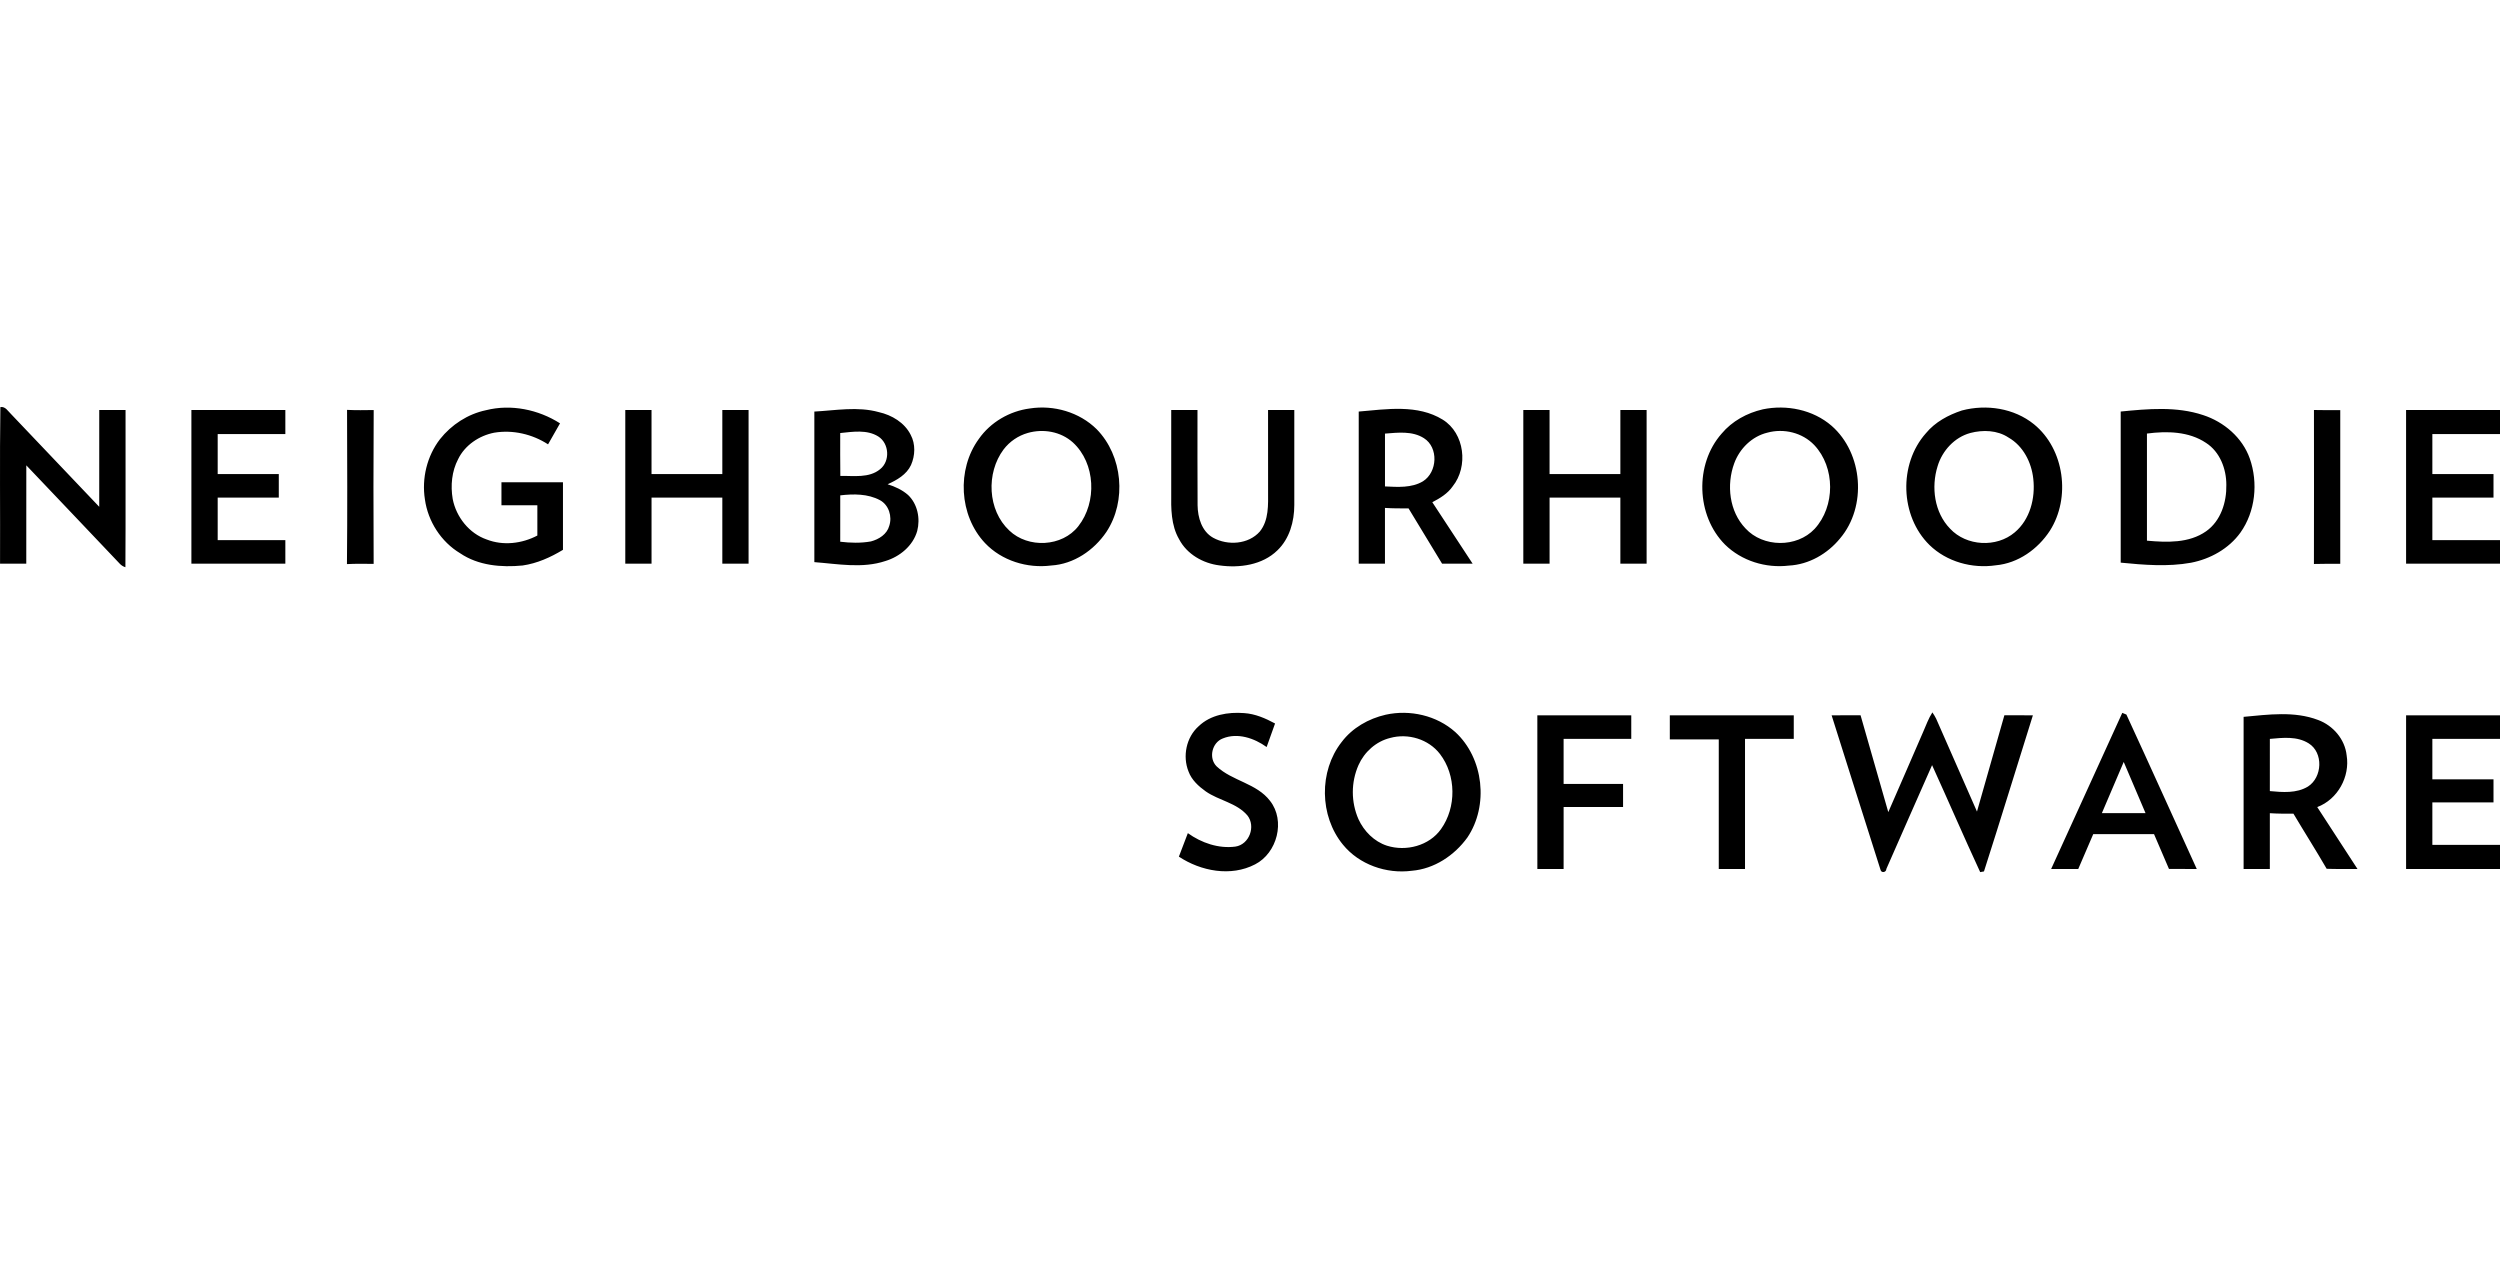
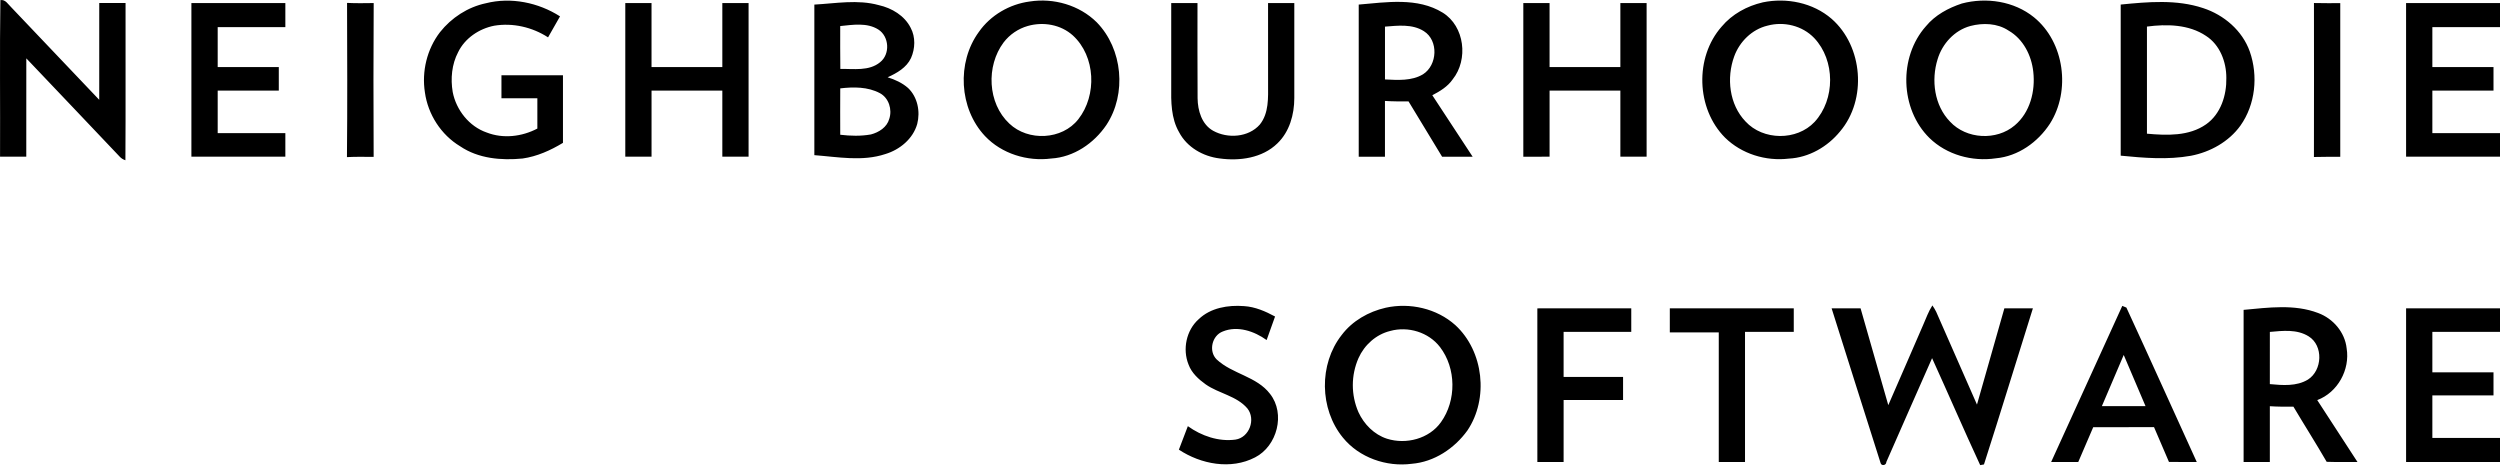
- <svg xmlns="http://www.w3.org/2000/svg" height="88" width="172">
-   <path d="M.026 28.006c.352-.054.524.286.742.49l6.059 6.372c.003-2.22 0-4.44.001-6.66h1.81c-.008 3.606.013 7.21-.01 10.817a.868.868 0 0 1-.384-.237c-2.137-2.264-4.292-4.512-6.434-6.773-.003 2.255 0 4.51-.002 6.766H.003c.017-3.592-.03-7.184.023-10.775zm70.823.097c1.644-.257 3.412.25 4.603 1.428 1.793 1.828 2.078 4.936.667 7.068-.856 1.264-2.246 2.214-3.795 2.307-1.645.213-3.405-.327-4.554-1.542-1.788-1.897-1.957-5.069-.426-7.166.804-1.152 2.12-1.915 3.505-2.095zm-.137 1.684a3.205 3.205 0 0 0-1.665 1.135c-1.21 1.616-1.11 4.177.394 5.58 1.294 1.237 3.638 1.13 4.75-.302 1.29-1.644 1.19-4.326-.377-5.76-.833-.751-2.036-.958-3.102-.653zM13.168 28.21c2.154 0 4.309-.002 6.464 0v1.656h-4.655v2.749h4.204v1.62h-4.204v2.925h4.655v1.62c-2.155.002-4.31 0-6.464 0zm17.102 2.006c.79-.997 1.913-1.73 3.162-1.993 1.725-.437 3.61-.048 5.097.903-.272.482-.55.963-.823 1.445-1.08-.703-2.428-1.015-3.703-.802-1.039.203-2.016.857-2.484 1.821-.438.835-.528 1.819-.373 2.74.24 1.24 1.133 2.372 2.341 2.788 1.131.44 2.422.286 3.483-.273-.002-.693 0-1.388 0-2.082H34.5v-1.585c1.41 0 2.82-.002 4.232 0 0 1.55-.002 3.1 0 4.65-.852.517-1.785.936-2.777 1.078-1.468.143-3.048.007-4.299-.843-1.312-.789-2.212-2.192-2.422-3.703-.228-1.447.142-2.98 1.036-4.144zm25.757-1.9c1.474-.08 2.985-.365 4.436.038.895.201 1.772.722 2.192 1.562.342.637.31 1.43.022 2.079-.307.66-.974 1.036-1.608 1.322.507.158 1.004.385 1.405.737.656.622.852 1.621.63 2.477-.29 1.022-1.2 1.77-2.192 2.068-1.581.527-3.266.199-4.885.076v-10.36zm1.782 5.765c-.007 1.063-.004 2.126-.001 3.19.7.083 1.413.104 2.11-.021.546-.142 1.107-.493 1.262-1.07.216-.644-.028-1.44-.643-1.77-.831-.444-1.815-.436-2.728-.329zm-.002-4.288c.004.983-.01 1.967.008 2.949.912-.015 1.977.166 2.735-.46.705-.556.63-1.773-.123-2.252-.78-.49-1.755-.324-2.62-.237zM80.58 28.21h1.807c.004 2.183-.011 4.367.007 6.549.01.844.285 1.801 1.07 2.238 1 .554 2.432.46 3.212-.428.63-.783.57-1.847.568-2.794-.002-1.855-.002-3.71-.002-5.565h1.806c.002 2.179.003 4.357 0 6.536 0 1.13-.328 2.32-1.164 3.12-1.034 1.01-2.603 1.227-3.981 1.034-1.135-.14-2.24-.768-2.78-1.8-.56-.963-.557-2.111-.543-3.19zm12.9.105c1.915-.162 4.05-.509 5.778.556 1.516.936 1.774 3.232.688 4.587-.344.5-.874.82-1.403 1.095.924 1.41 1.854 2.816 2.775 4.229h-2.102c-.769-1.269-1.54-2.536-2.308-3.805-.541.003-1.083.003-1.623-.032v3.837H93.48V28.314zm1.807 1.517c-.002 1.211-.002 2.422 0 3.634.872.041 1.834.116 2.615-.354.994-.628 1.083-2.324.062-2.967-.798-.507-1.785-.382-2.677-.313zm25.988-1.669c1.644-.342 3.456.022 4.74 1.132 2.161 1.892 2.442 5.552.584 7.745-.865 1.061-2.149 1.803-3.53 1.873-1.58.19-3.247-.322-4.388-1.445-1.985-1.994-2.096-5.522-.234-7.634.718-.86 1.747-1.421 2.828-1.67zm.323 1.603c-1.062.255-1.916 1.1-2.284 2.113-.543 1.482-.342 3.309.776 4.477 1.21 1.317 3.524 1.34 4.753.034 1.431-1.55 1.429-4.237-.024-5.772-.819-.855-2.089-1.16-3.221-.852zm13.379-1.525c1.682-.444 3.59-.162 4.961.949 2.104 1.712 2.538 5.06 1.094 7.324-.827 1.269-2.185 2.239-3.717 2.378-1.629.241-3.378-.237-4.568-1.397-2.028-1.993-2.132-5.568-.243-7.69.635-.769 1.537-1.254 2.473-1.564zm.577 1.55c-1.084.295-1.925 1.216-2.245 2.277-.455 1.448-.23 3.189.857 4.305 1.12 1.208 3.195 1.321 4.448.254 1.055-.884 1.426-2.358 1.276-3.686-.121-1.127-.695-2.261-1.701-2.836-.772-.514-1.764-.543-2.635-.315zm10.35-1.477c1.881-.186 3.842-.365 5.668.243 1.435.466 2.705 1.548 3.214 2.992.584 1.668.388 3.642-.645 5.095-.8 1.11-2.077 1.817-3.405 2.073-1.596.287-3.23.151-4.832-.007zm1.806 1.514v7.37c1.367.124 2.896.182 4.072-.647 1.008-.71 1.415-2.002 1.39-3.192.003-1.102-.443-2.276-1.4-2.89-1.18-.793-2.7-.821-4.062-.64zM23.87 38.81c.034-3.537.018-7.073.007-10.61.61.03 1.222.02 1.833.011-.02 3.528-.022 7.056-.003 10.584-.613-.003-1.225-.019-1.837.015zm19.15-10.6h1.805v4.405c1.625 0 3.247-.002 4.871 0v-4.406h1.806c.002 3.524 0 7.048 0 10.572h-1.806v-4.546h-4.87v4.546H43.02zm61.784 10.572V28.209h1.806v4.405h4.871v-4.405h1.806V38.78h-1.806v-4.545h-4.87v4.546zm54.394.02c.01-3.532.005-7.063.002-10.594.602.016 1.206.009 1.81.01-.002 3.524-.002 7.048 0 10.572-.604.002-1.21-.007-1.812.012zm6.34-10.592H172v1.656h-4.654v2.749c1.402 0 2.804-.002 4.207 0v1.62h-4.207v2.925H172v1.62h-6.461zm-83.07 21.754c.821-.792 2.028-.988 3.126-.903.76.048 1.468.358 2.13.715-.197.538-.389 1.08-.58 1.62-.848-.611-2-1.006-3.014-.591-.748.28-.997 1.354-.426 1.922 1.078 1.011 2.757 1.163 3.678 2.377 1.071 1.363.488 3.586-1.032 4.364-1.665.867-3.729.471-5.243-.531.206-.539.413-1.077.617-1.617.935.672 2.12 1.081 3.275.925.956-.143 1.413-1.397.822-2.143-.741-.87-1.96-1.022-2.867-1.655-.492-.352-.97-.785-1.183-1.367-.423-1.05-.158-2.356.696-3.116zm12.868-.792c1.666-.368 3.51.05 4.79 1.196 1.956 1.795 2.308 5.057.831 7.25-.891 1.237-2.285 2.166-3.828 2.291-1.742.229-3.62-.423-4.738-1.801-1.613-1.968-1.66-5.052-.085-7.057.733-.975 1.853-1.61 3.03-1.879zm.309 1.599c-.972.237-1.777.964-2.181 1.869a4.643 4.643 0 0 0-.003 3.718c.382.832 1.081 1.541 1.962 1.826 1.312.416 2.906.008 3.718-1.142 1.067-1.493 1.052-3.707-.072-5.168-.782-1.019-2.195-1.444-3.424-1.103zm19.238-1.558h8.528v1.621h-3.354v8.951h-1.806v-8.916h-3.368zm11.132 0l1.992-.001c.64 2.22 1.274 4.44 1.907 6.662.808-1.837 1.598-3.682 2.4-5.52.201-.452.362-.924.634-1.341.098.14.185.285.261.438.932 2.13 1.87 4.256 2.807 6.385.632-2.208 1.253-4.418 1.885-6.624.654.003 1.307.001 1.962.001-1.126 3.58-2.219 7.17-3.366 10.741l-.26.047c-1.13-2.44-2.196-4.911-3.31-7.36-1.059 2.376-2.093 4.76-3.145 7.139-.003.248-.351.303-.402.062-1.13-3.54-2.243-7.086-3.365-10.629zm15.103 10.574c1.63-3.582 3.268-7.16 4.895-10.742l.283.117c1.632 3.533 3.226 7.084 4.842 10.625-.639-.003-1.276.001-1.913-.005-.337-.8-.686-1.594-1.027-2.393-1.394.001-2.79-.001-4.184.001-.343.8-.688 1.597-1.03 2.395-.624 0-1.245 0-1.866.002zm4.994-7.366a851.115 851.115 0 0 0-1.503 3.522l3.004.001c-.5-1.174-1.002-2.347-1.501-3.523zm8.248-3.102c1.7-.155 3.495-.409 5.13.217 1.029.382 1.84 1.324 1.959 2.429.242 1.47-.616 3.036-2.023 3.562.925 1.418 1.843 2.84 2.769 4.258-.708-.004-1.414.013-2.12-.012-.74-1.278-1.533-2.524-2.286-3.792-.543.003-1.084.003-1.624-.033v3.837h-1.805V49.318zm1.806 1.517l-.001 3.591c.874.082 1.837.164 2.62-.311.995-.632 1.078-2.336.05-2.975-.8-.501-1.776-.386-2.669-.305zm-50.397-1.62c2.154-.006 4.308-.001 6.462-.003v1.621h-4.655v3.101h4.091v1.586h-4.09l-.001 4.264h-1.806c-.001-3.524.001-7.046-.001-10.57zm59.77-.003H172v1.621h-4.654v2.784h4.207v1.586h-4.207v2.925H172v1.656h-6.461z" />
+ <svg xmlns="http://www.w3.org/2000/svg" clip-rule="evenodd" fill-rule="evenodd" stroke-linejoin="round" stroke-miterlimit="2" viewBox="0 0 1000 187">
+   <path d="m.026 28.006c.352-.054.524.286.742.49l6.059 6.372c.003-2.22 0-4.44.001-6.66h1.81c-.008 3.606.013 7.21-.01 10.817-.147-.044-.279-.126-.384-.237-2.137-2.264-4.292-4.512-6.434-6.773-.003 2.255 0 4.51-.002 6.766h-1.805c.017-3.592-.03-7.184.023-10.775zm70.823.097c1.644-.257 3.412.25 4.603 1.428 1.793 1.828 2.078 4.936.667 7.068-.856 1.264-2.246 2.214-3.795 2.307-1.645.213-3.405-.327-4.554-1.542-1.788-1.897-1.957-5.069-.426-7.166.804-1.152 2.12-1.915 3.505-2.095zm-.137 1.684c-.662.189-1.247.588-1.665 1.135-1.21 1.616-1.11 4.177.394 5.58 1.294 1.237 3.638 1.13 4.75-.302 1.29-1.644 1.19-4.326-.377-5.76-.833-.751-2.036-.958-3.102-.653zm-57.544-1.577c2.154 0 4.309-.002 6.464 0v1.656h-4.655v2.749h4.204v1.62h-4.204v2.925h4.655v1.62c-2.155.002-4.31 0-6.464 0zm17.102 2.006c.79-.997 1.913-1.73 3.162-1.993 1.725-.437 3.61-.048 5.097.903-.272.482-.55.963-.823 1.445-1.08-.703-2.428-1.015-3.703-.802-1.039.203-2.016.857-2.484 1.821-.438.835-.528 1.819-.373 2.74.24 1.24 1.133 2.372 2.341 2.788 1.131.44 2.422.286 3.483-.273-.002-.693 0-1.388 0-2.082h-2.47v-1.585c1.41 0 2.82-.002 4.232 0 0 1.55-.002 3.1 0 4.65-.852.517-1.785.936-2.777 1.078-1.468.143-3.048.007-4.299-.843-1.312-.789-2.212-2.192-2.422-3.703-.228-1.447.142-2.98 1.036-4.144zm25.757-1.9c1.474-.08 2.985-.365 4.436.038.895.201 1.772.722 2.192 1.562.342.637.31 1.43.022 2.079-.307.66-.974 1.036-1.608 1.322.507.158 1.004.385 1.405.737.656.622.852 1.621.63 2.477-.29 1.022-1.2 1.77-2.192 2.068-1.581.527-3.266.199-4.885.076v-10.36zm1.782 5.765c-.007 1.063-.004 2.126-.001 3.19.7.083 1.413.104 2.11-.021.546-.142 1.107-.493 1.262-1.07.216-.644-.028-1.44-.643-1.77-.831-.444-1.815-.436-2.728-.329zm-.002-4.288c.004.983-.01 1.967.008 2.949.912-.015 1.977.166 2.735-.46.705-.556.63-1.773-.123-2.252-.78-.49-1.755-.324-2.62-.237zm22.773-1.583h1.807c.004 2.183-.011 4.367.007 6.549.01.844.285 1.801 1.07 2.238 1 .554 2.432.46 3.212-.428.63-.783.57-1.847.568-2.794-.002-1.855-.002-3.71-.002-5.565h1.806c.002 2.179.003 4.357 0 6.536 0 1.13-.328 2.32-1.164 3.12-1.034 1.01-2.603 1.227-3.981 1.034-1.135-.14-2.24-.768-2.78-1.8-.56-.963-.557-2.111-.543-3.19zm12.9.105c1.915-.162 4.05-.509 5.778.556 1.516.936 1.774 3.232.688 4.587-.344.5-.874.82-1.403 1.095.924 1.41 1.854 2.816 2.775 4.229h-2.102c-.769-1.269-1.54-2.536-2.308-3.805-.541.003-1.083.003-1.623-.032v3.837h-1.805v-10.468zm1.807 1.517c-.002 1.211-.002 2.422 0 3.634.872.041 1.834.116 2.615-.354.994-.628 1.083-2.324.062-2.967-.798-.507-1.785-.382-2.677-.313zm25.988-1.669c1.644-.342 3.456.022 4.74 1.132 2.161 1.892 2.442 5.552.584 7.745-.865 1.061-2.149 1.803-3.53 1.873-1.58.19-3.247-.322-4.388-1.445-1.985-1.994-2.096-5.522-.234-7.634.718-.86 1.747-1.421 2.828-1.67zm.323 1.603c-1.062.255-1.916 1.1-2.284 2.113-.543 1.482-.342 3.309.776 4.477 1.21 1.317 3.524 1.34 4.753.034 1.431-1.55 1.429-4.237-.024-5.772-.819-.855-2.089-1.16-3.221-.852zm13.379-1.525c1.682-.444 3.59-.162 4.961.949 2.104 1.712 2.538 5.06 1.094 7.324-.827 1.269-2.185 2.239-3.717 2.378-1.629.241-3.378-.237-4.568-1.397-2.028-1.993-2.132-5.568-.243-7.69.635-.769 1.537-1.254 2.473-1.564zm.577 1.55c-1.084.295-1.925 1.216-2.245 2.277-.455 1.448-.23 3.189.857 4.305 1.12 1.208 3.195 1.321 4.448.254 1.055-.884 1.426-2.358 1.276-3.686-.121-1.127-.695-2.261-1.701-2.836-.772-.514-1.764-.543-2.635-.315zm10.35-1.477c1.881-.186 3.842-.365 5.668.243 1.435.466 2.705 1.548 3.214 2.992.584 1.668.388 3.642-.645 5.095-.8 1.11-2.077 1.817-3.405 2.073-1.596.287-3.23.151-4.832-.007zm1.806 1.514v7.37c1.367.124 2.896.182 4.072-.647 1.008-.71 1.415-2.002 1.39-3.192.003-1.102-.443-2.276-1.4-2.89-1.18-.793-2.7-.821-4.062-.64zm-123.84 8.982c.034-3.537.018-7.073.007-10.61.61.03 1.222.02 1.833.011-.02 3.528-.022 7.056-.003 10.584-.613-.003-1.225-.019-1.837.015zm19.15-10.6h1.805v4.405c1.625 0 3.247-.002 4.871 0v-4.406h1.806c.002 3.524 0 7.048 0 10.572h-1.806v-4.546h-4.87v4.546h-1.806zm61.784 10.572v-10.573h1.806v4.405h4.871v-4.405h1.806v10.571h-1.806v-4.545h-4.87v4.546zm54.394.02c.01-3.532.005-7.063.002-10.594.602.016 1.206.009 1.81.01-.002 3.524-.002 7.048 0 10.572-.604.002-1.21-.007-1.812.012zm6.34-10.592h6.462v1.656h-4.654v2.749c1.402 0 2.804-.002 4.207 0v1.62h-4.207v2.925h4.654v1.62h-6.461zm-83.07 21.754c.821-.792 2.028-.988 3.126-.903.76.048 1.468.358 2.13.715-.197.538-.389 1.08-.58 1.62-.848-.611-2-1.006-3.014-.591-.748.28-.997 1.354-.426 1.922 1.078 1.011 2.757 1.163 3.678 2.377 1.071 1.363.488 3.586-1.032 4.364-1.665.867-3.729.471-5.243-.531.206-.539.413-1.077.617-1.617.935.672 2.12 1.081 3.275.925.956-.143 1.413-1.397.822-2.143-.741-.87-1.96-1.022-2.867-1.655-.492-.352-.97-.785-1.183-1.367-.423-1.05-.158-2.356.696-3.116zm12.868-.792c1.666-.368 3.51.05 4.79 1.196 1.956 1.795 2.308 5.057.831 7.25-.891 1.237-2.285 2.166-3.828 2.291-1.742.229-3.62-.423-4.738-1.801-1.613-1.968-1.66-5.052-.085-7.057.733-.975 1.853-1.61 3.03-1.879zm.309 1.599c-.972.237-1.777.964-2.181 1.869-.519 1.184-.52 2.533-.003 3.718.382.832 1.081 1.541 1.962 1.826 1.312.416 2.906.008 3.718-1.142 1.067-1.493 1.052-3.707-.072-5.168-.782-1.019-2.195-1.444-3.424-1.103zm19.238-1.558h8.528v1.621h-3.354v8.951h-1.806v-8.916h-3.368zm11.132 0 1.992-.001c.64 2.22 1.274 4.44 1.907 6.662.808-1.837 1.598-3.682 2.4-5.52.201-.452.362-.924.634-1.341.098.14.185.285.261.438.932 2.13 1.87 4.256 2.807 6.385.632-2.208 1.253-4.418 1.885-6.624.654.003 1.307.001 1.962.001-1.126 3.58-2.219 7.17-3.366 10.741l-.26.047c-1.13-2.44-2.196-4.911-3.31-7.36-1.059 2.376-2.093 4.76-3.145 7.139-.003.248-.351.303-.402.062-1.13-3.54-2.243-7.086-3.365-10.629zm15.103 10.574c1.63-3.582 3.268-7.16 4.895-10.742l.283.117c1.632 3.533 3.226 7.084 4.842 10.625-.639-.003-1.276.001-1.913-.005-.337-.8-.686-1.594-1.027-2.393-1.394.001-2.79-.001-4.184.001-.343.8-.688 1.597-1.03 2.395-.624 0-1.245 0-1.866.002zm4.994-7.366c-.504 1.173-1.005 2.347-1.503 3.522l3.004.001c-.5-1.174-1.002-2.347-1.501-3.523zm8.248-3.102c1.7-.155 3.495-.409 5.13.217 1.029.382 1.84 1.324 1.959 2.429.242 1.47-.616 3.036-2.023 3.562.925 1.418 1.843 2.84 2.769 4.258-.708-.004-1.414.013-2.12-.012-.74-1.278-1.533-2.524-2.286-3.792-.543.003-1.084.003-1.624-.033v3.837h-1.805v-10.467zm1.806 1.517-.001 3.591c.874.082 1.837.164 2.62-.311.995-.632 1.078-2.336.05-2.975-.8-.501-1.776-.386-2.669-.305zm-50.397-1.62c2.154-.006 4.308-.001 6.462-.003v1.621h-4.655v3.101h4.091v1.586h-4.09l-.001 4.264h-1.806c-.001-3.524.001-7.046-.001-10.57zm59.77-.003h6.461v1.621h-4.654v2.784h4.207v1.586h-4.207v2.925h4.654v1.656h-6.461z" fill-rule="nonzero" transform="matrix(5.81395 0 0 5.81395 .00063 -162.7923)" />
</svg>
